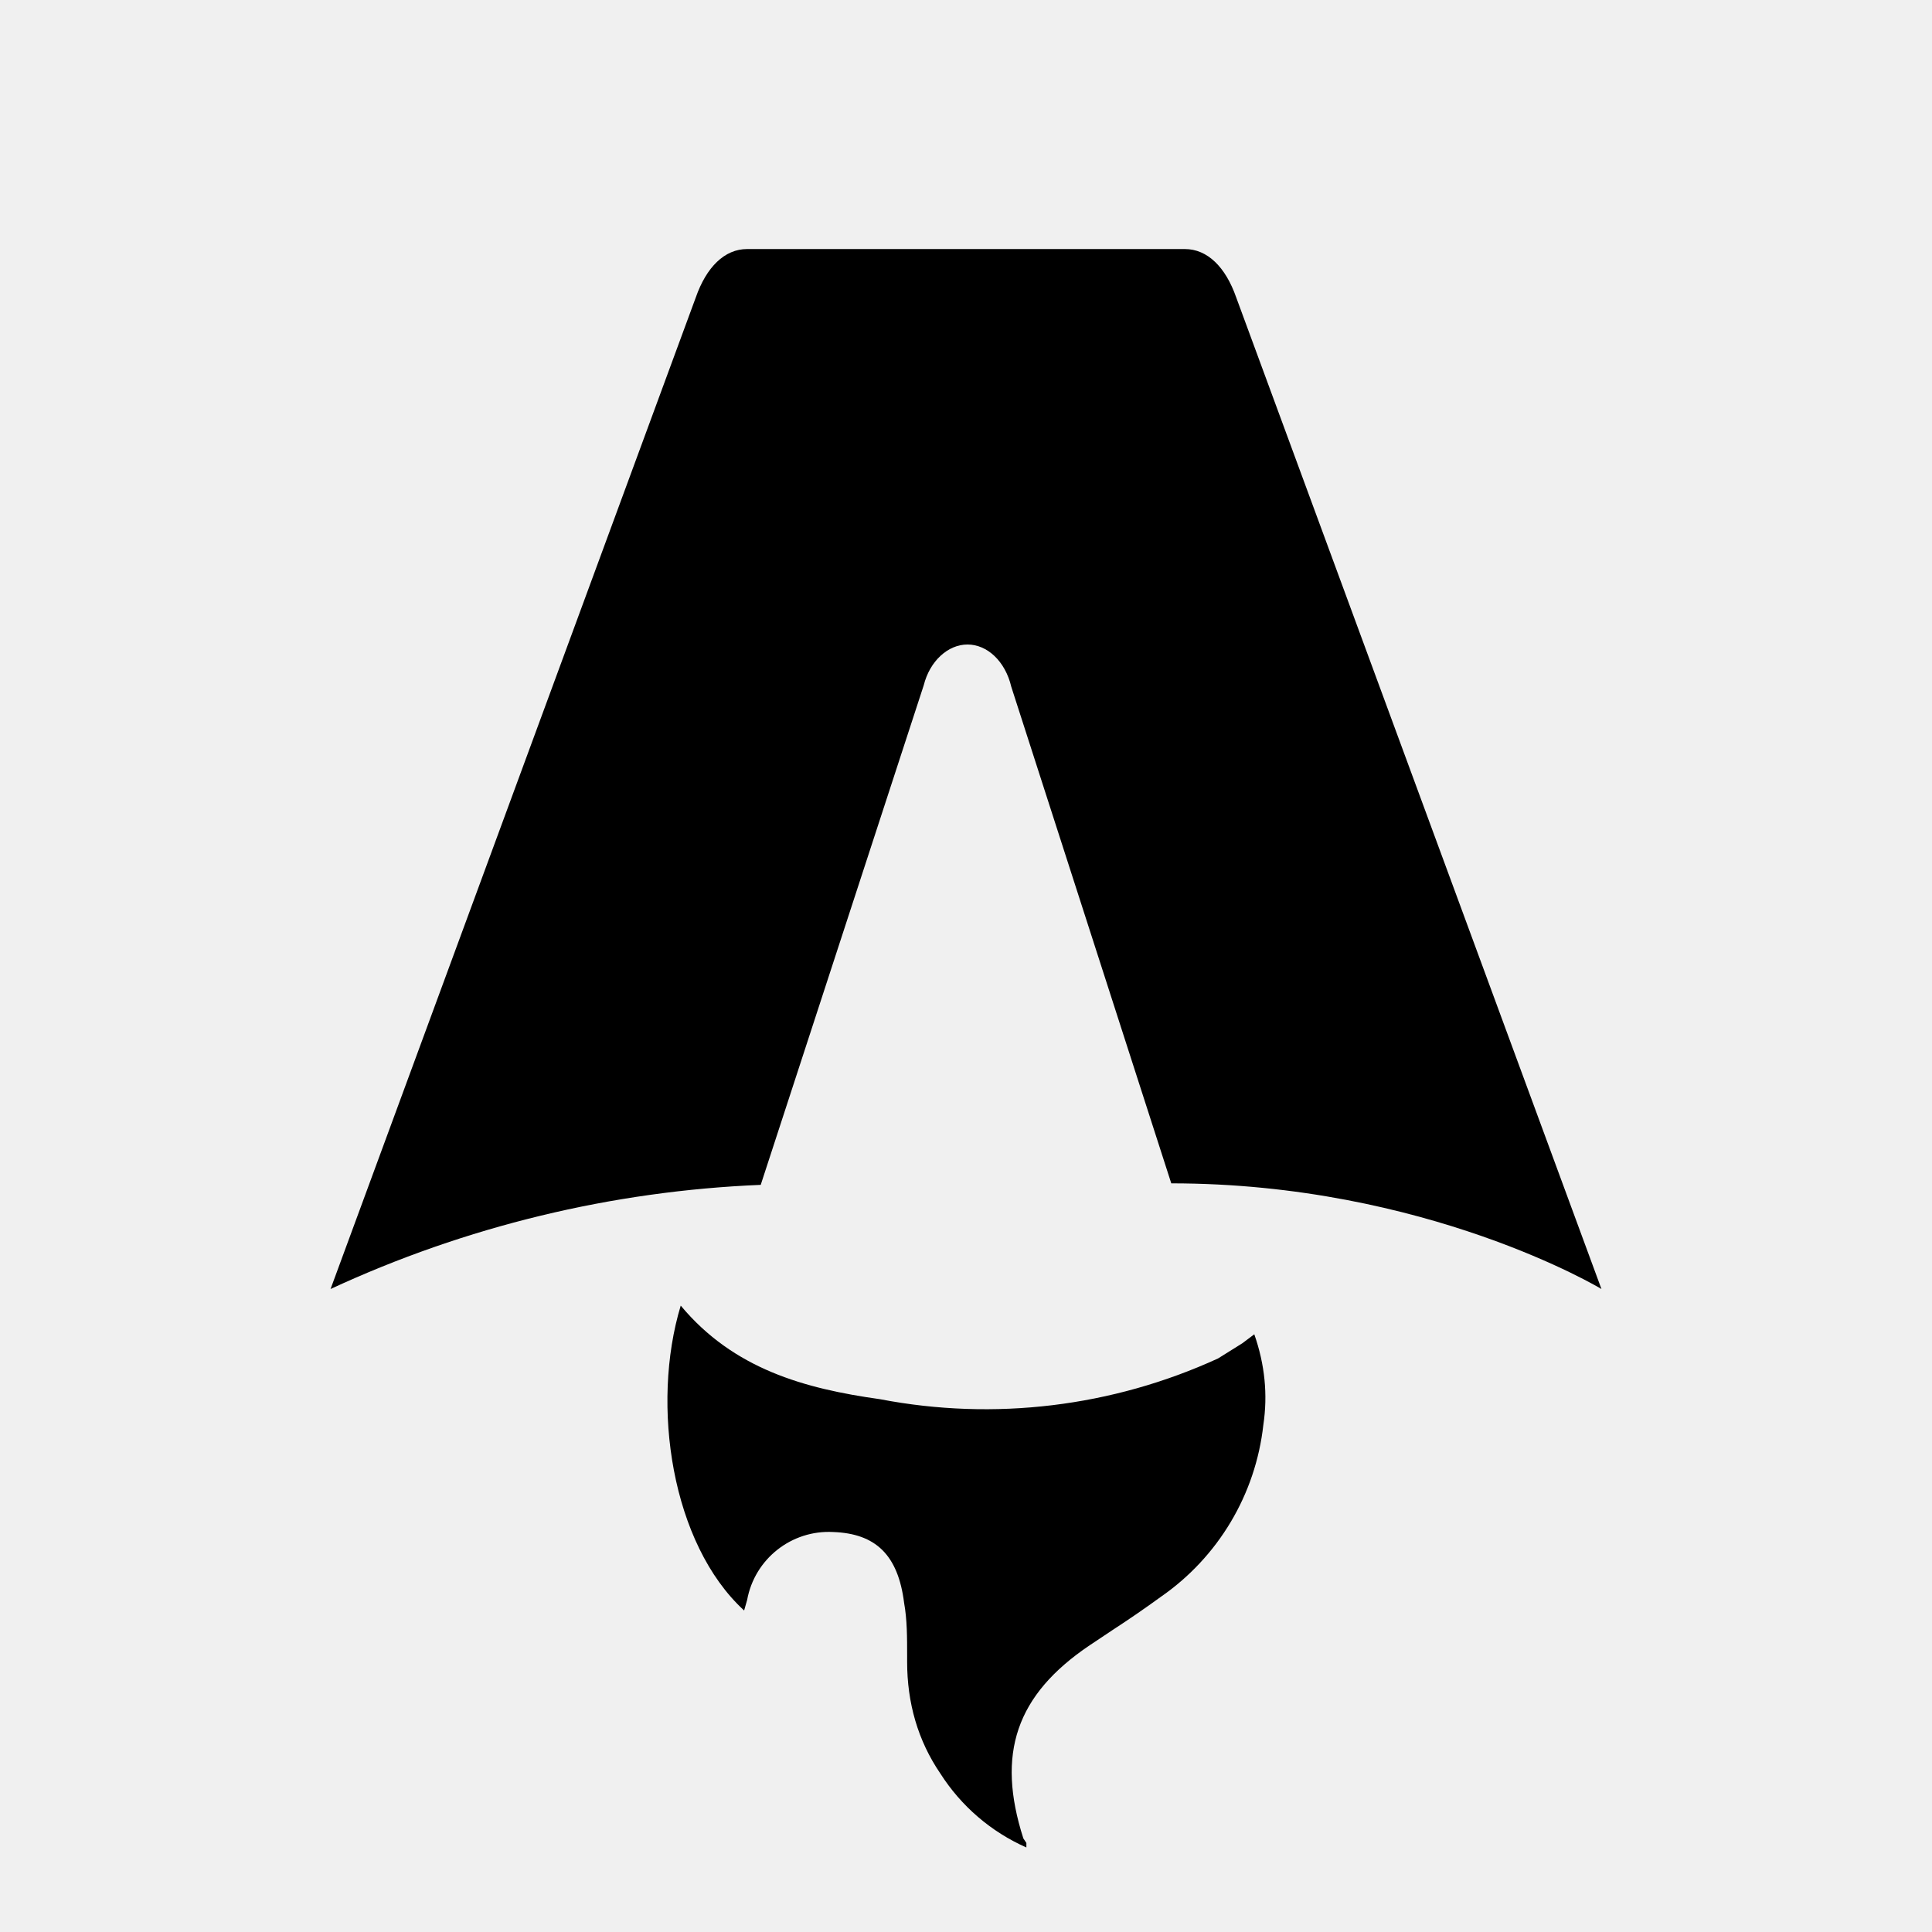
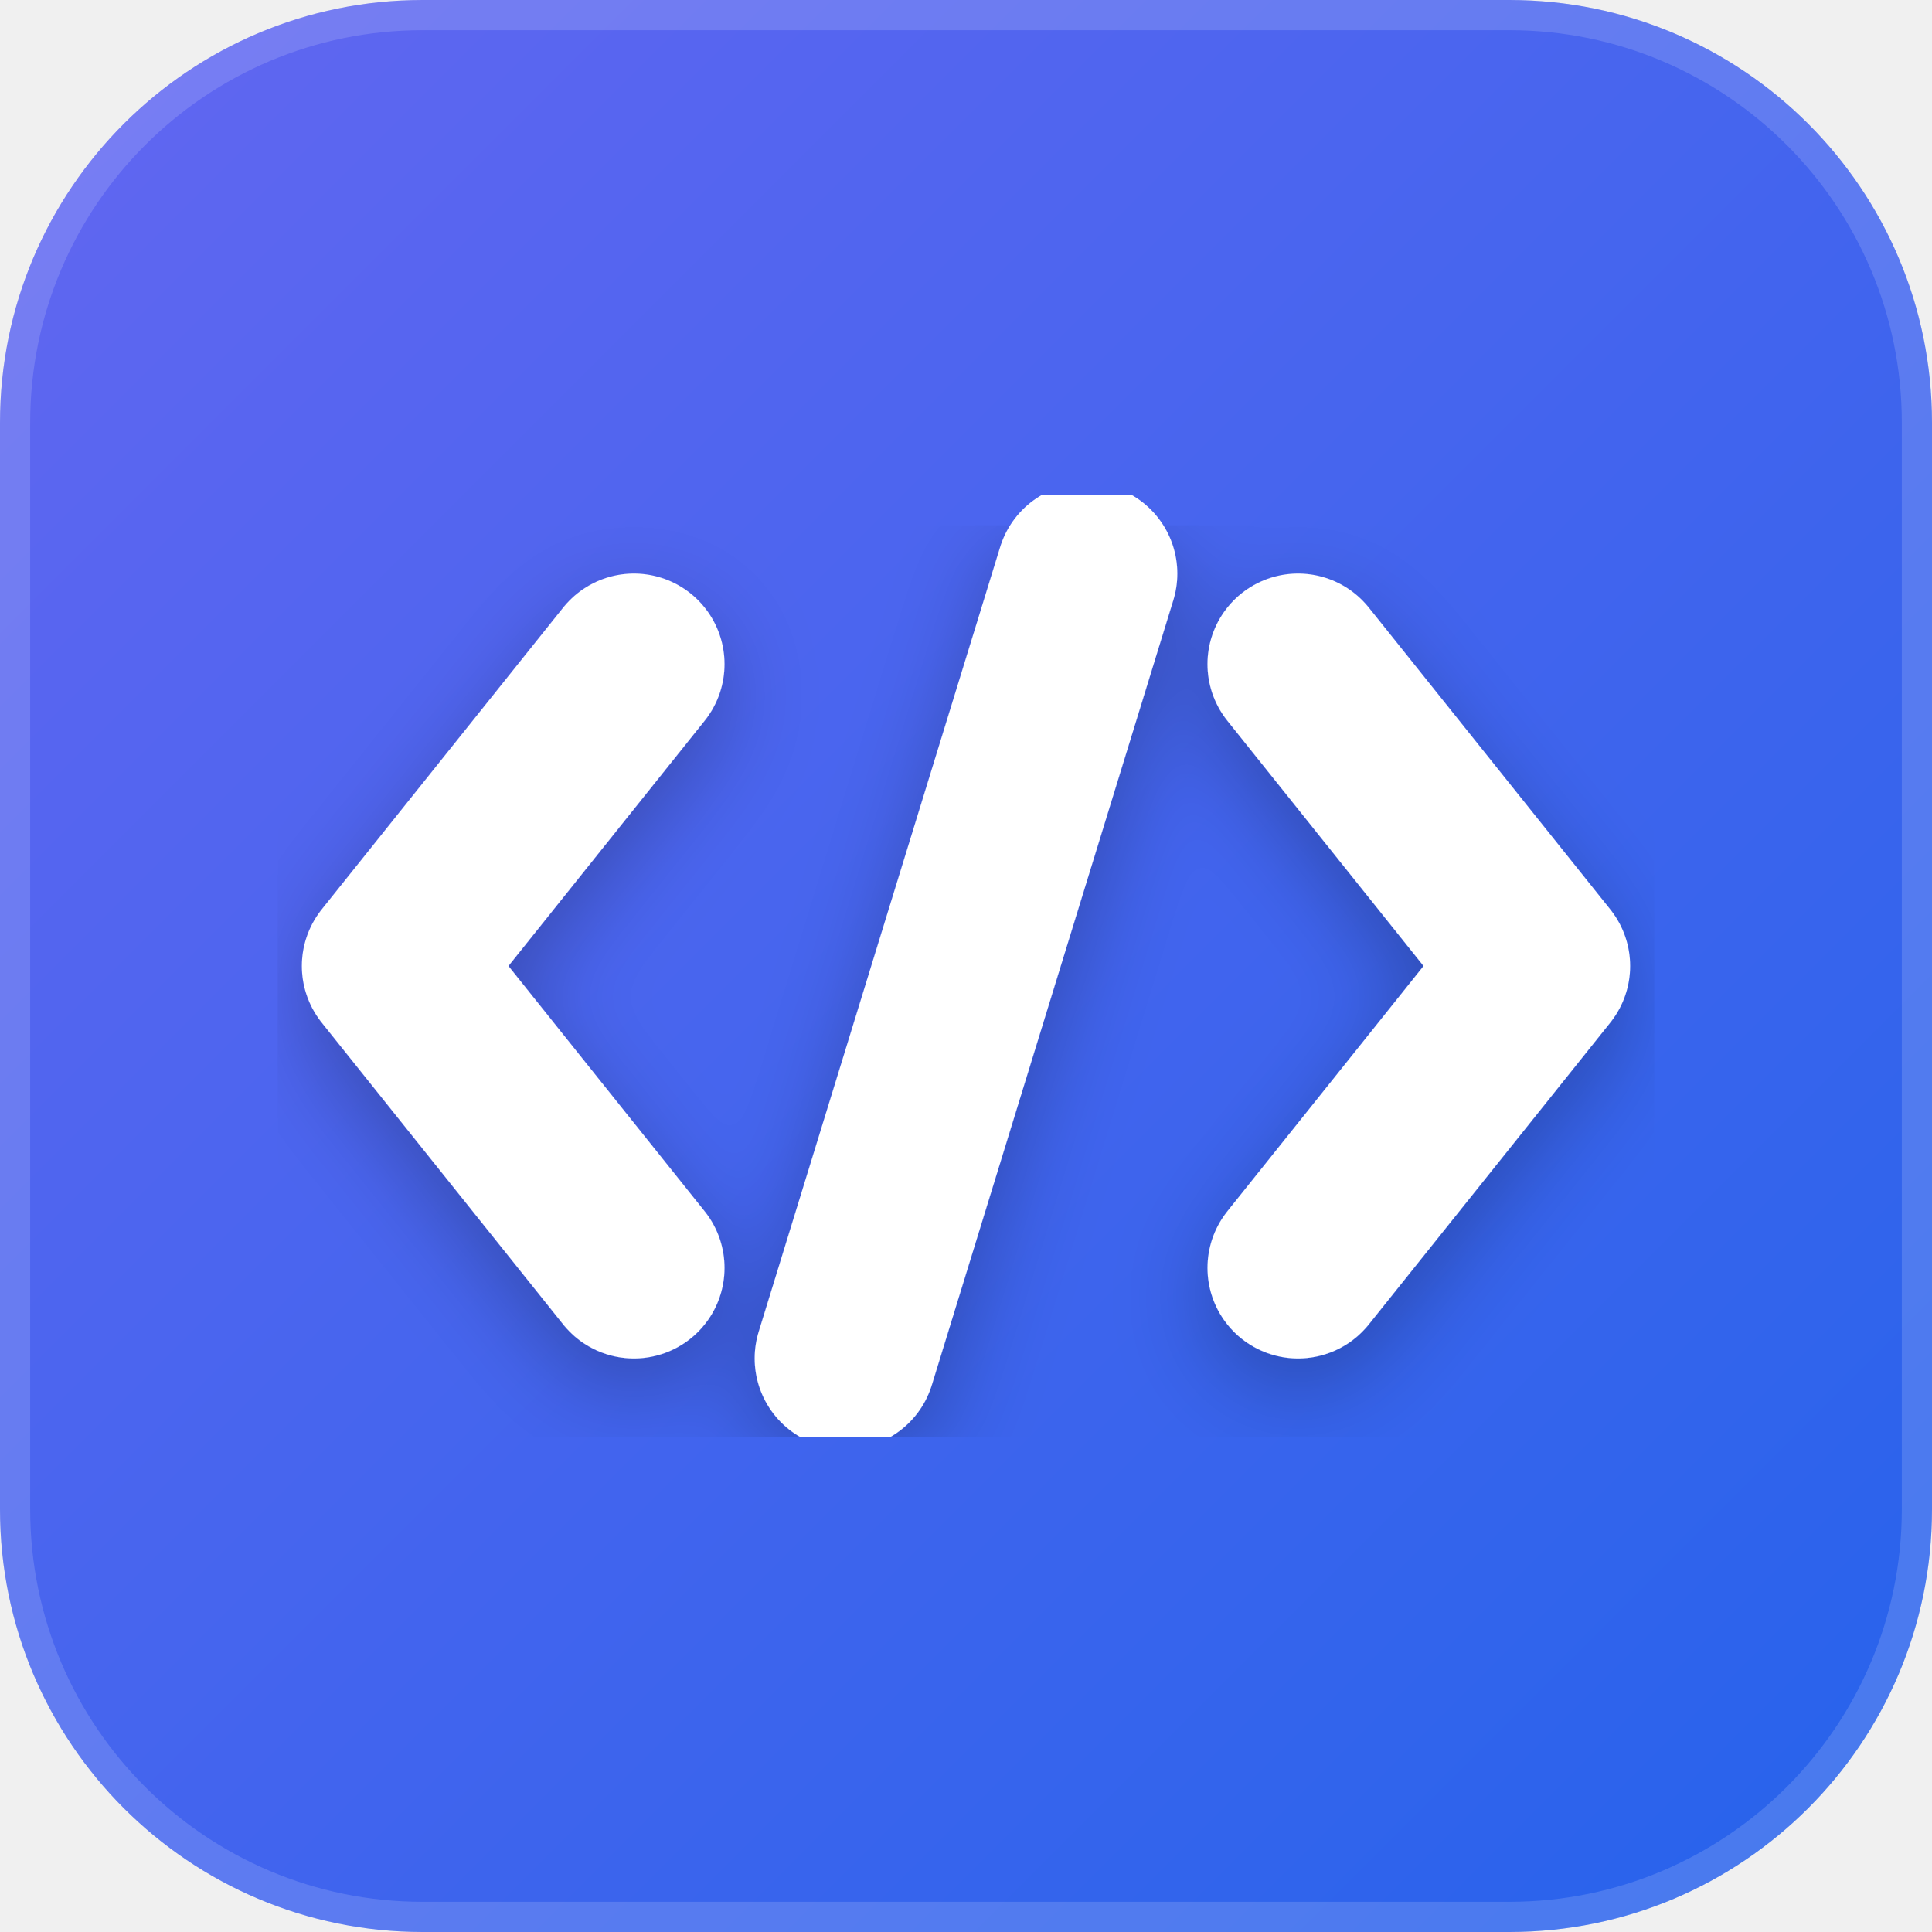
- <svg xmlns="http://www.w3.org/2000/svg" fill="none" viewBox="0 0 128 128">
-   <path d="M50.4 78.5a75.1 75.1 0 0 0-28.5 6.9l24.2-65.7c.7-2 1.9-3.2 3.4-3.2h29c1.5 0 2.7 1.2 3.4 3.2l24.2 65.7s-11.6-7-28.5-7L67 45.5c-.4-1.7-1.6-2.8-2.9-2.8-1.3 0-2.5 1.1-2.9 2.7L50.4 78.5Zm-1.1 28.2Zm-4.2-20.2c-2 6.6-.6 15.8 4.2 20.2a17.5 17.5 0 0 1 .2-.7 5.5 5.5 0 0 1 5.7-4.5c2.8.1 4.3 1.5 4.7 4.7.2 1.1.2 2.3.2 3.5v.4c0 2.7.7 5.2 2.2 7.4a13 13 0 0 0 5.7 4.9v-.3l-.2-.3c-1.8-5.6-.5-9.5 4.4-12.8l1.5-1a73 73 0 0 0 3.2-2.2 16 16 0 0 0 6.8-11.4c.3-2 .1-4-.6-6l-.8.6-1.6 1a37 37 0 0 1-22.4 2.7c-5-.7-9.7-2-13.2-6.2Z" />
-   <style>
-         path { fill: #000; }
-         @media (prefers-color-scheme: dark) {
-             path { fill: #FFF; }
-         }
-     </style>
+ <svg xmlns="http://www.w3.org/2000/svg" viewBox="0 0 128 128" width="128" height="128">
+   <defs>
+     <linearGradient id="scGrad" x1="0%" y1="0%" x2="100%" y2="100%">
+       <stop offset="0%" stop-color="#6366F1" />
+       <stop offset="100%" stop-color="#2563EB" />
+     </linearGradient>
+     <filter id="shadow" x="-10%" y="-10%" width="120%" height="120%">
+       <feDropShadow dx="0" dy="2" stdDeviation="3" flood-opacity="0.25" />
+     </filter>
+   </defs>
+   <rect width="128" height="128" rx="28" fill="url(#scGrad)" />
+   <rect width="126" height="126" x="1" y="1" rx="27" fill="none" stroke="#FFFFFF" stroke-opacity="0.15" stroke-width="2" />
+   <g stroke="#FFFFFF" stroke-width="12" stroke-linecap="round" stroke-linejoin="round" fill="none" filter="url(#shadow)">
+     <path d="M 42 44 L 26 64 L 42 84" />
+     <path d="M 72 38 L 56 90" />
+     <path d="M 86 44 L 102 64 L 86 84" />
+   </g>
</svg>
